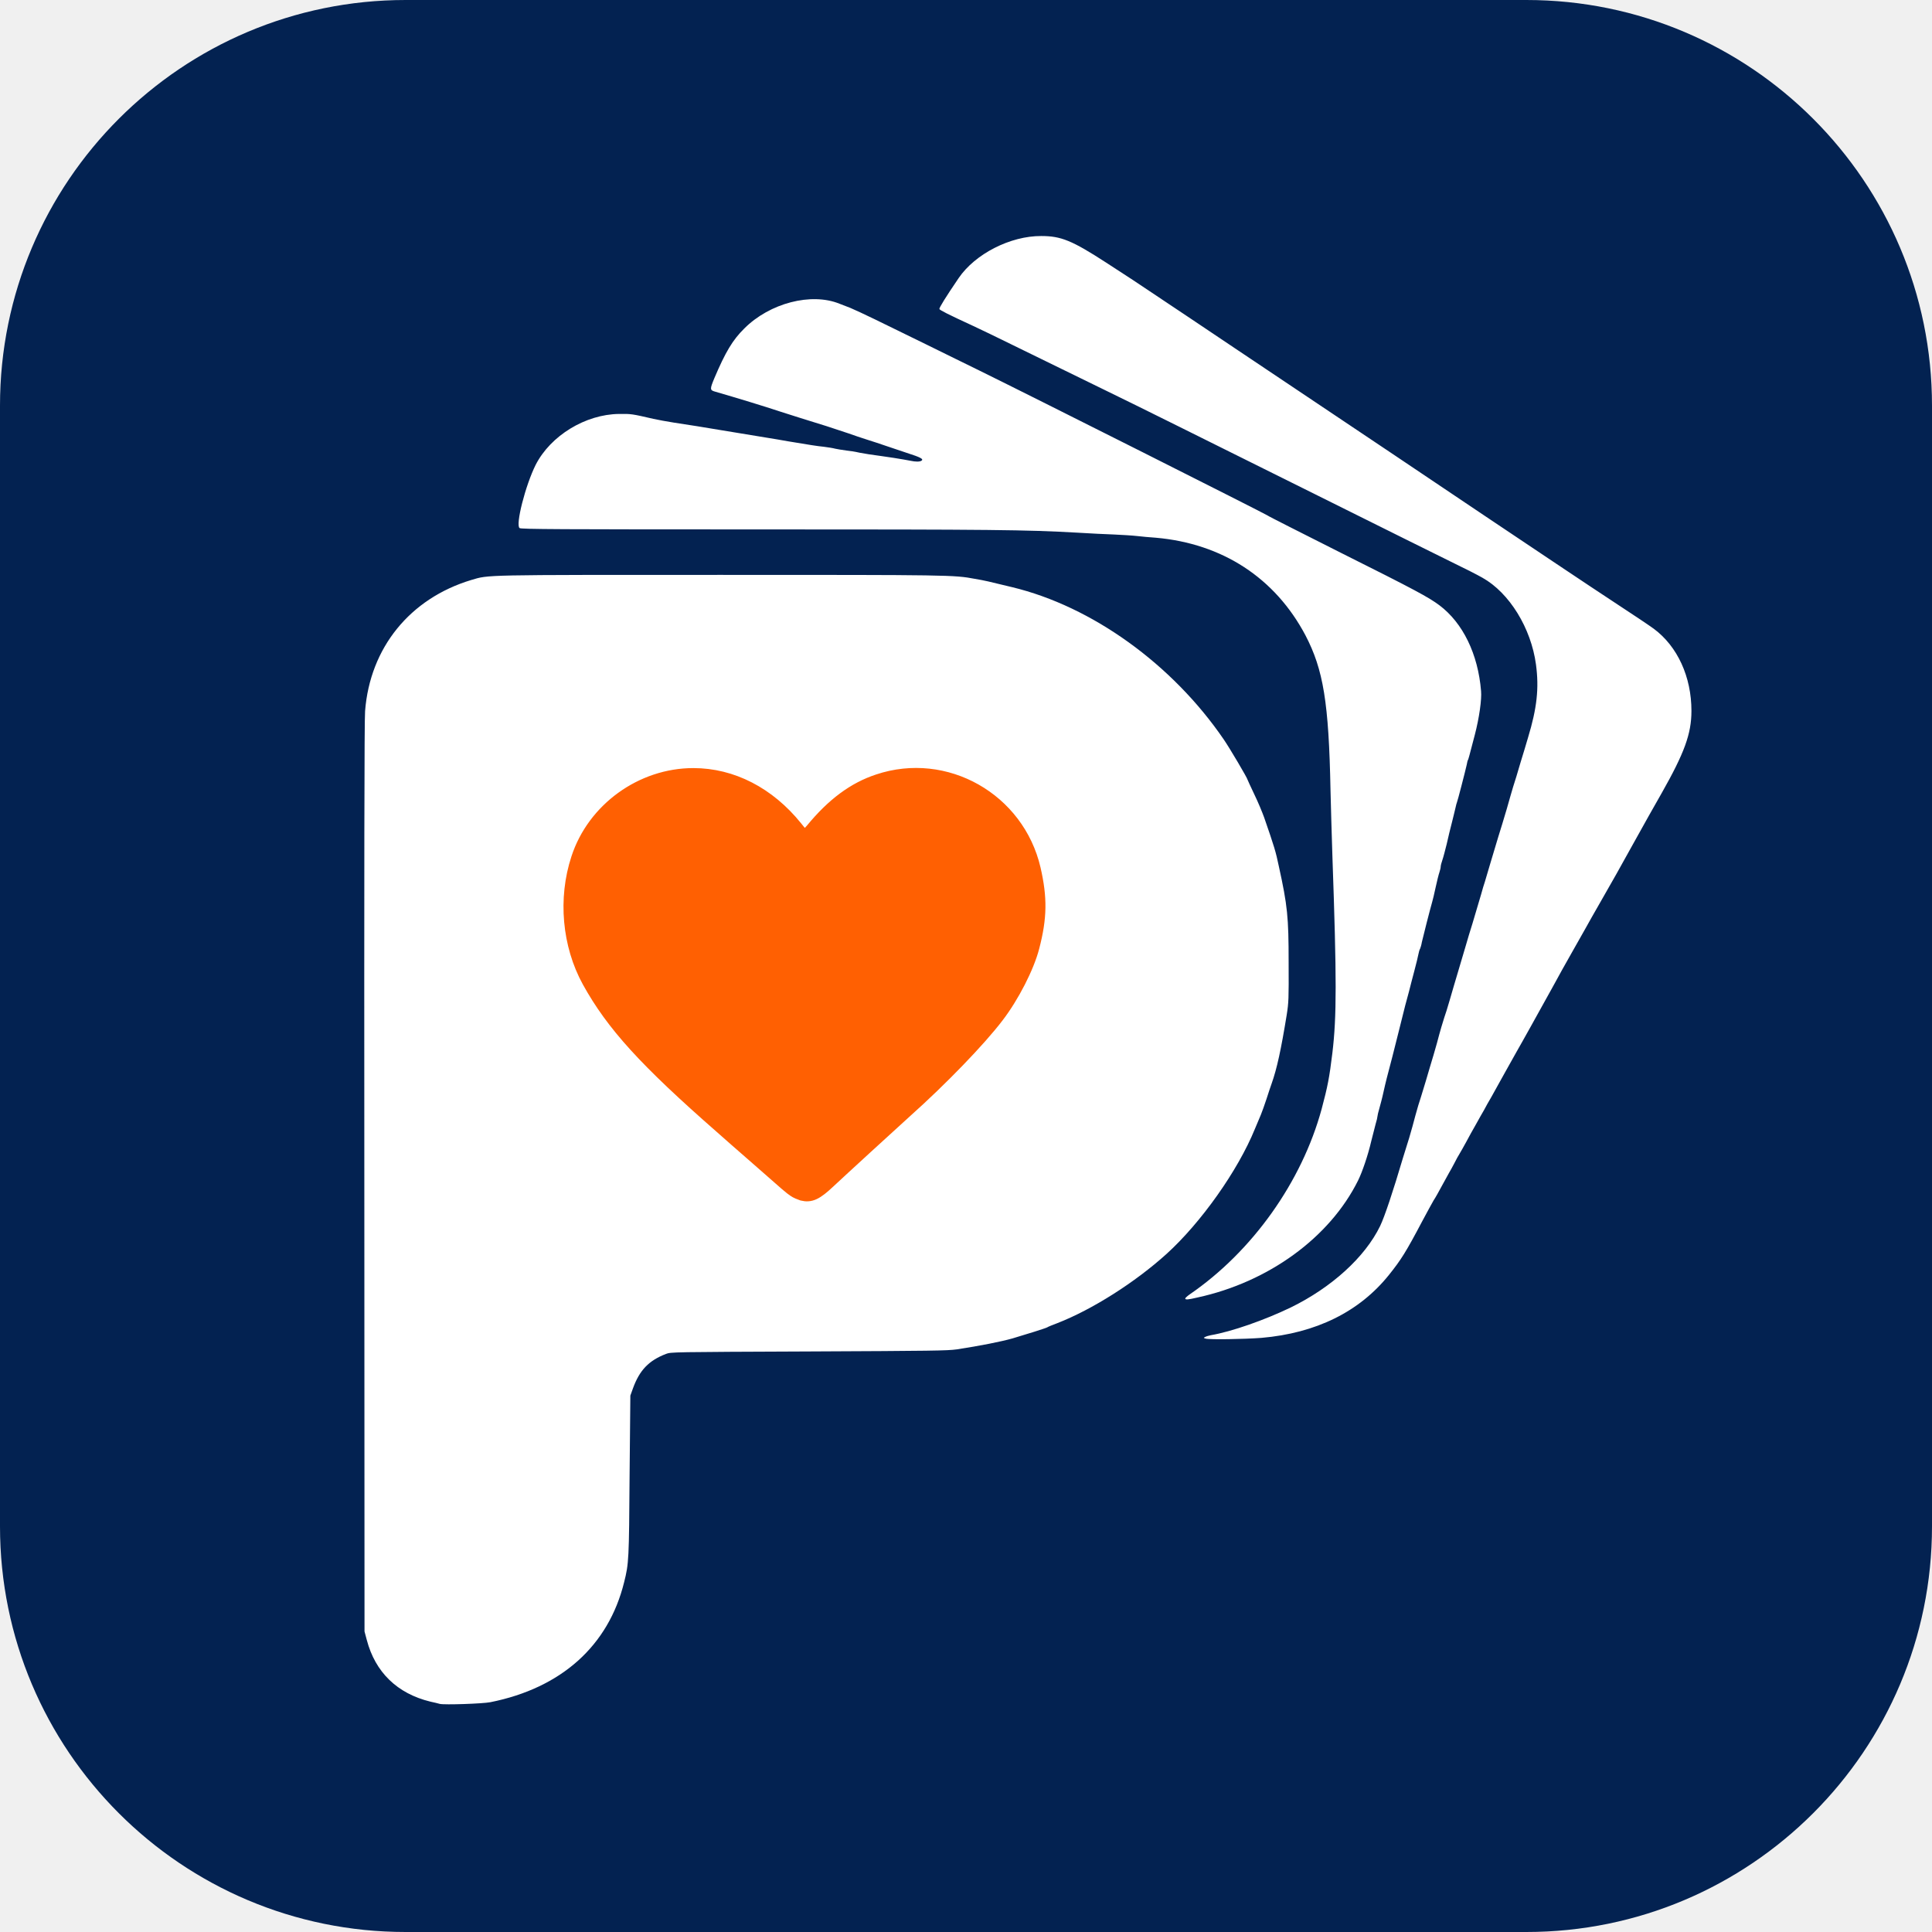
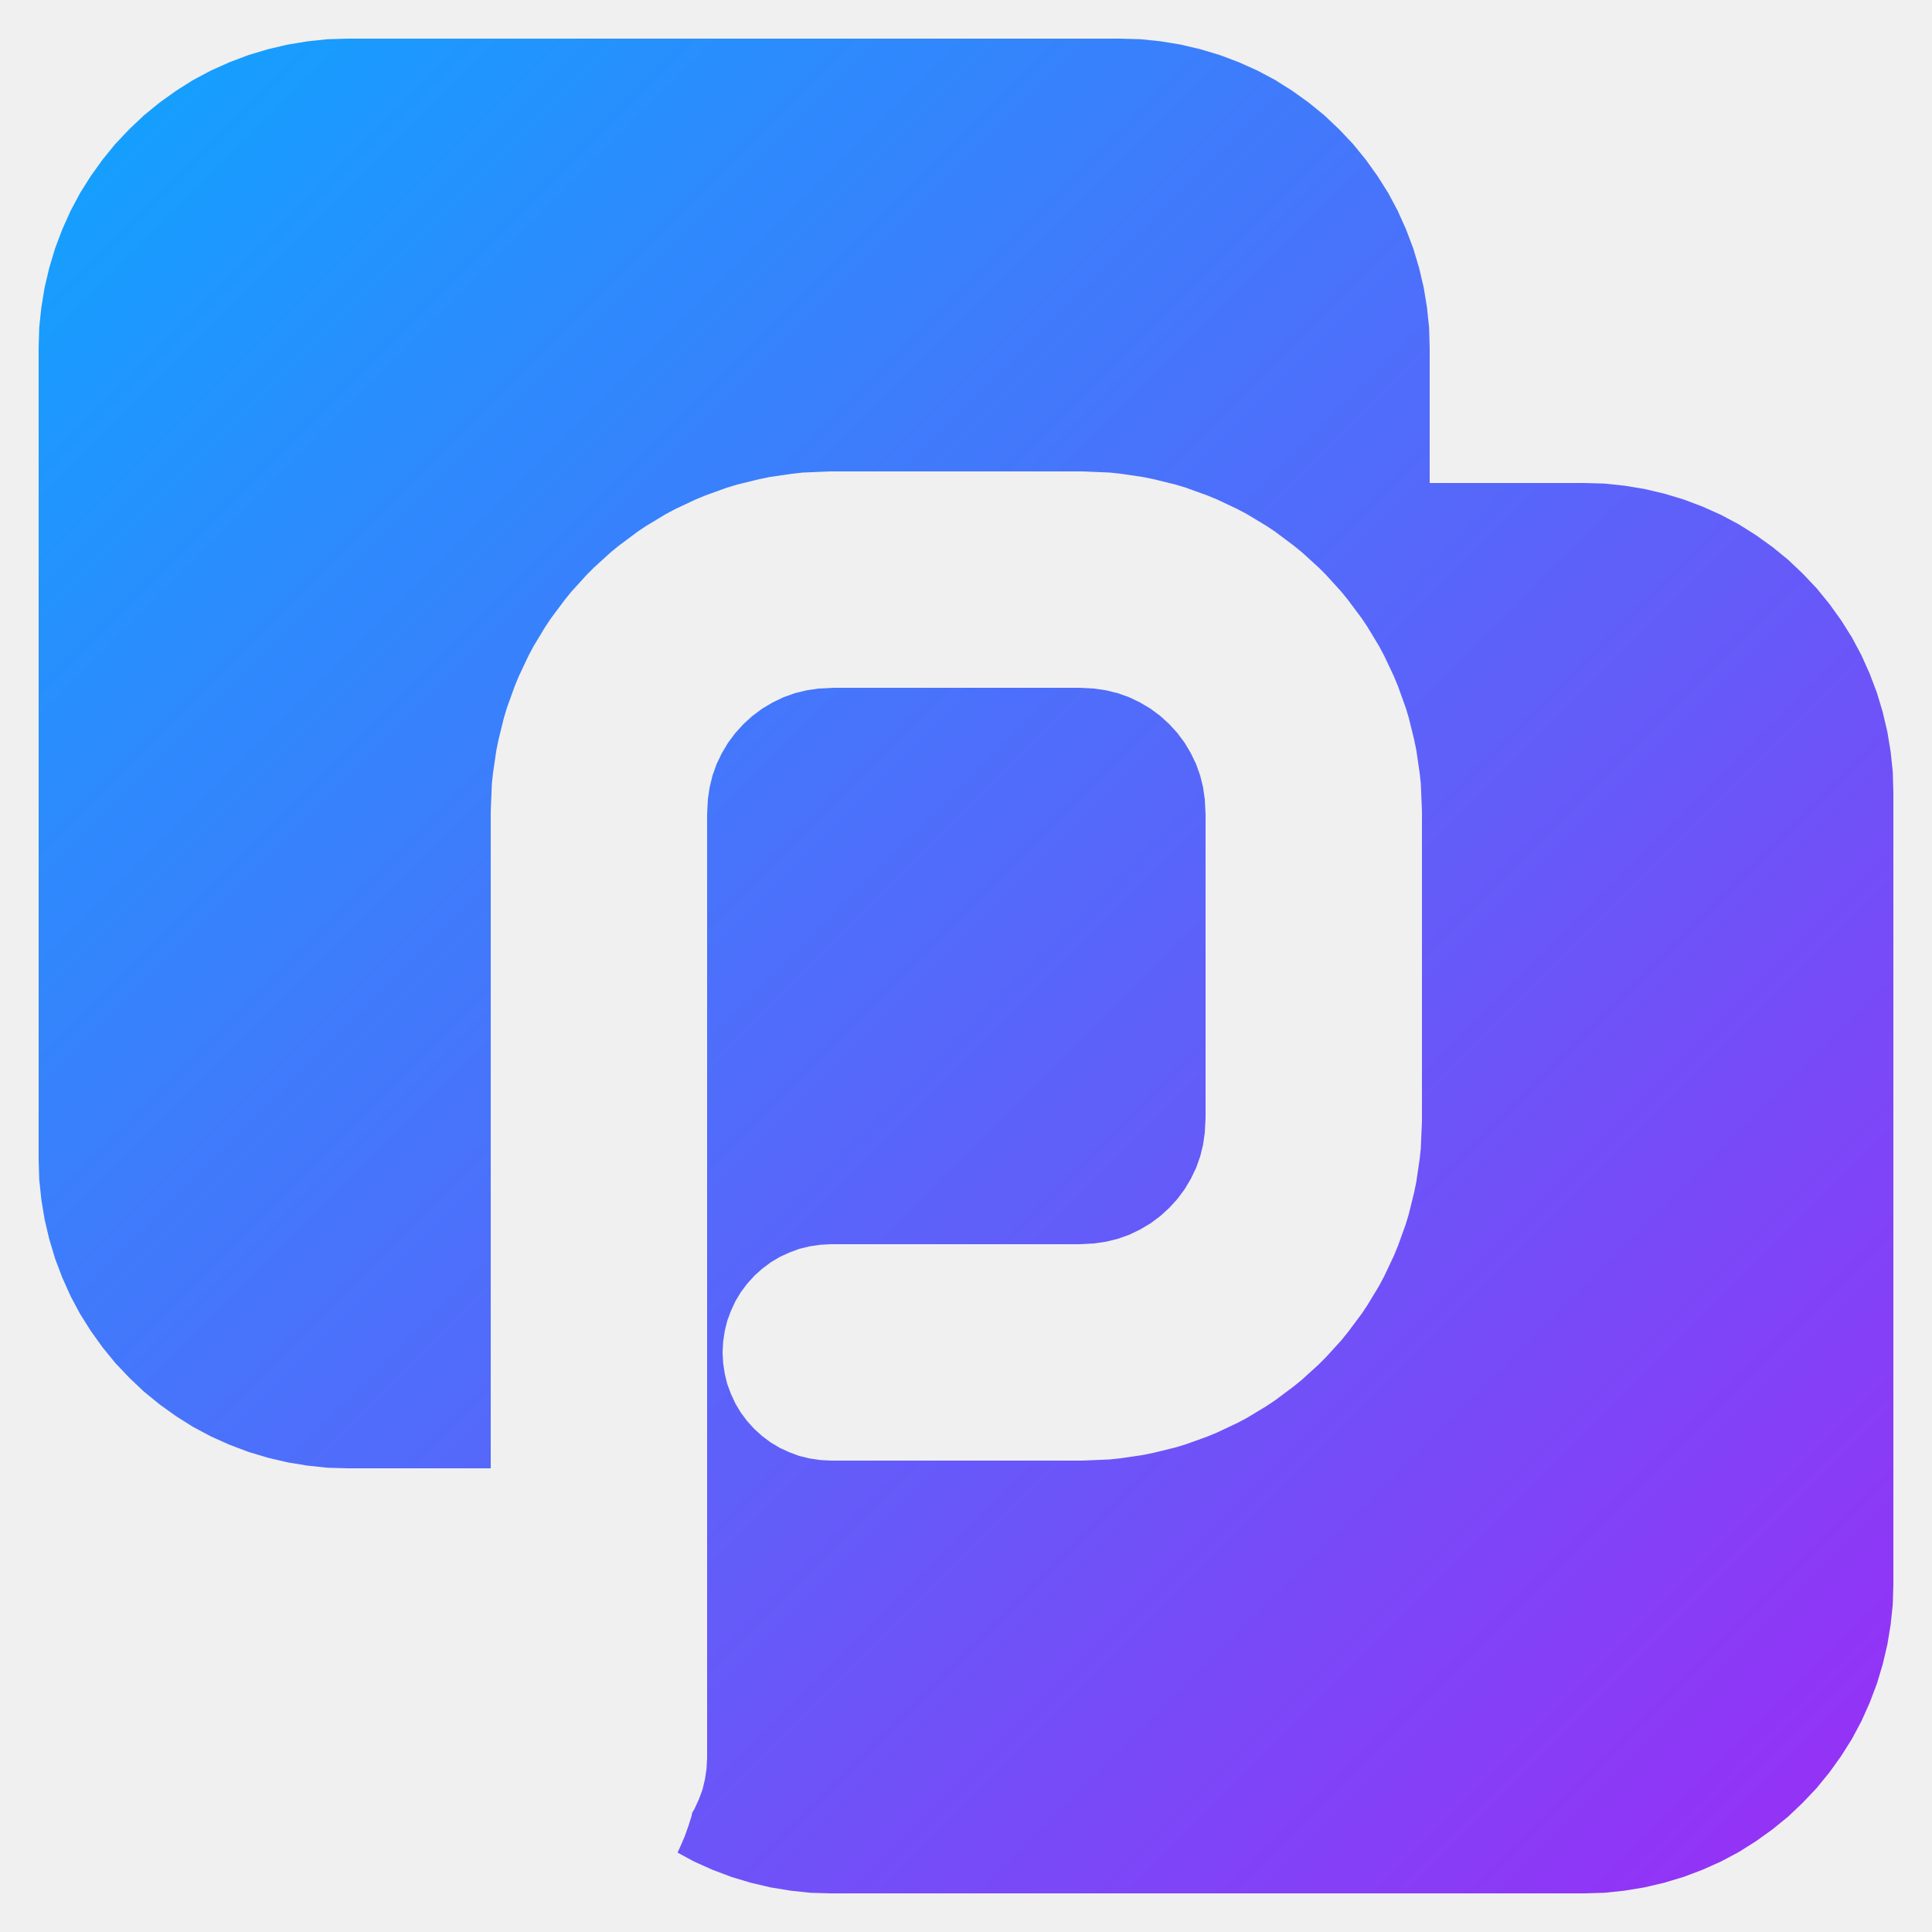
- <svg xmlns="http://www.w3.org/2000/svg" viewBox="0 0 1024 1024" width="1024" height="1024">
-   <rect width="1024" height="1024" rx="215" fill="#032251" />
-   <path d="M233.1 903.1C232.6 902.9 230.3 902.4 228.1 901.9C210.5 897.6 198.9 886.3 194.4 869.2L193.2 864.7L193.1 624.0C193.0 462.4 193.1 381.2 193.5 376.9C196.1 343.3 217.3 317.2 249.8 307.4C259.3 304.6 254.5 304.7 381.9 304.7C502.9 304.7 505.7 304.7 516.7 306.8C522.0 307.7 523.7 308.1 536.4 311.2C578.8 321.4 621.3 352.0 648.6 391.9C651.7 396.4 661.2 412.5 661.2 413.2C661.2 413.3 662.8 416.8 664.8 421.0C666.8 425.1 669.1 430.7 670.0 433.2C675.4 448.8 676.2 451.4 677.8 459.1C682.4 480.0 683.0 486.0 683.0 510.0C683.1 529.5 683.0 531.4 682.0 537.8C679.0 556.3 676.8 566.4 674.0 574.3C673.5 575.6 672.3 579.3 671.3 582.4C670.3 585.5 668.9 589.3 668.3 590.8C667.7 592.3 666.2 595.7 665.1 598.4C656.1 620.5 636.5 648.1 618.3 664.6C601.6 679.7 578.9 694.1 560.4 701.3C557.7 702.3 555.3 703.3 555.1 703.5C554.6 703.9 543.4 707.4 536.6 709.4C530.6 711.1 519.5 713.3 507.1 715.2C501.9 715.9 494.6 716.0 428.6 716.3C355.9 716.6 355.7 716.6 353.0 717.6C343.9 721.1 339.0 726.2 335.5 735.8L334.1 739.7L333.7 781.8C333.4 826.6 333.3 828.7 330.8 838.6C322.5 872.3 297.5 894.7 259.9 902.2C255.9 903.0 235.6 903.7 233.1 903.1ZM639.0 709.5C637.8 709.1 637.8 709.1 638.8 708.6C639.3 708.3 640.7 707.9 641.7 707.7C652.8 705.8 670.2 699.7 684.1 693.0C705.8 682.4 723.5 666.3 731.5 649.8C733.9 644.8 738.3 631.6 743.6 613.7C744.4 611.2 745.8 606.5 746.9 603.1C747.9 599.7 749.4 594.4 750.2 591.2C751.0 588.1 752.4 583.6 753.2 581.2C754.0 578.7 755.1 575.1 755.7 573.0C756.3 571.0 757.2 567.9 757.7 566.2C759.3 561.0 760.5 556.8 761.6 552.9C763.4 546.0 764.7 541.8 765.5 539.3C766.0 538.0 767.3 533.8 768.4 530.0C769.5 526.2 771.5 519.3 772.9 514.7C774.3 510.1 776.1 504.0 776.9 501.2C777.7 498.3 779.3 493.1 780.4 489.6C782.6 482.3 783.1 480.6 785.0 474.1C785.7 471.5 786.6 468.5 787.0 467.4C787.3 466.4 788.6 461.9 789.9 457.6C791.2 453.3 793.1 447.0 794.1 443.6C795.2 440.2 797.2 433.5 798.6 428.8C799.9 424.1 801.5 418.7 802.0 417.0C802.6 415.2 803.3 412.8 803.7 411.6C805.1 406.9 807.0 400.4 808.0 397.3C808.5 395.5 809.4 392.7 809.9 390.9C814.6 375.4 815.8 364.8 814.1 352.2C811.5 332.9 800.0 314.2 785.7 306.2C782.9 304.6 776.2 301.2 771.0 298.7C765.7 296.1 732.4 279.6 697.1 262.0C635.1 231.2 604.9 216.1 585.1 206.5C575.2 201.7 559.7 194.1 536.6 182.8C528.9 179.0 519.6 174.5 515.9 172.8C502.0 166.4 498.2 164.4 497.9 163.8C497.7 163.2 501.1 157.7 508.1 147.4C516.8 134.6 535.5 125.0 551.9 125.1C562.3 125.1 568.1 127.4 586.3 139.2C599.4 147.7 596.2 145.5 629.2 167.6C643.7 177.3 668.8 194.2 685.0 205.0C718.5 227.4 760.2 255.4 786.5 273.1C806.0 286.2 846.8 313.5 854.2 318.3C866.7 326.5 874.3 331.6 876.6 333.3C889.1 342.6 896.5 358.7 896.5 376.8C896.5 389.0 892.7 399.2 880.7 420.4C877.6 425.8 871.0 437.5 865.2 448.0C859.0 459.3 854.5 467.2 848.6 477.5C845.1 483.6 841.4 490.1 840.5 491.8C839.5 493.6 836.0 499.8 832.7 505.6C829.4 511.4 825.9 517.7 824.9 519.6C823.9 521.5 821.5 525.7 819.7 529.0C817.9 532.2 814.0 539.2 811.1 544.5C808.2 549.8 804.9 555.5 803.9 557.3C802.9 559.1 799.9 564.4 797.3 569.1C794.7 573.8 791.5 579.5 790.3 581.7C789.0 583.8 787.4 586.8 786.6 588.3C785.7 589.8 783.8 593.2 782.3 595.9C780.7 598.6 778.4 602.9 777.1 605.3C775.8 607.7 774.2 610.5 773.6 611.5C773.0 612.4 771.7 614.8 770.8 616.6C769.8 618.5 768.6 620.7 768.1 621.5C767.6 622.4 765.9 625.5 764.3 628.4C762.7 631.4 760.7 635.0 759.8 636.3C759.0 637.7 756.3 642.6 753.8 647.3C745.2 663.6 742.6 667.7 736.2 675.7C720.5 695.3 697.5 706.6 668.6 709.1C659.4 709.8 641.1 710.1 639.0 709.5ZM628.2 688.2C628.2 688.0 629.2 687.0 630.5 686.1C663.8 663.3 690.0 626.4 700.5 587.8C703.7 575.8 704.6 571.2 706.2 558.0C708.5 538.7 708.5 519.0 706.2 453.7C705.8 442.3 705.4 426.7 705.2 419.0C704.3 372.3 701.4 354.9 691.9 336.7C675.8 306.3 647.9 288.1 612.6 285.0C609.6 284.8 605.1 284.4 602.6 284.1C600.0 283.8 594.6 283.5 590.5 283.3C586.5 283.2 577.5 282.7 570.6 282.3C543.8 280.8 526.9 280.6 402.6 280.6C296.2 280.6 276.2 280.5 275.4 279.9C273.1 278.3 278.5 257.2 283.9 246.4C291.8 230.9 310.3 219.6 328.1 219.4C334.5 219.3 335.0 219.4 346.3 222.0C348.5 222.5 353.4 223.4 357.2 224.0C365.2 225.2 374.0 226.6 382.2 228.0C393.6 229.9 399.6 230.9 405.9 231.9C409.4 232.5 414.7 233.3 417.7 233.9C429.8 235.9 432.7 236.4 436.7 236.8C439.0 237.1 441.6 237.5 442.6 237.8C443.5 238.0 446.3 238.5 448.7 238.8C451.1 239.1 453.3 239.4 453.5 239.5C453.6 239.6 456.9 240.2 460.6 240.8C464.4 241.3 470.3 242.2 473.8 242.7C477.4 243.3 481.2 243.9 482.5 244.2C485.3 244.8 487.4 244.8 488.4 244.2C489.7 243.3 488.0 242.4 480.5 240.0C476.6 238.7 471.5 237.0 469.2 236.2C466.9 235.4 462.7 234.0 459.8 233.1C457.0 232.2 452.4 230.7 449.7 229.7C447.0 228.8 441.8 227.1 438.2 225.9C427.5 222.6 419.6 220.1 414.0 218.3C405.0 215.3 390.5 210.9 379.1 207.6C376.2 206.8 376.2 206.3 378.6 200.5C384.5 186.6 388.3 180.2 394.5 174.1C408.0 160.6 430.0 154.9 445.0 161.0C446.3 161.5 448.8 162.5 450.7 163.2C452.6 164.0 458.5 166.7 463.8 169.3C469.0 171.8 481.2 177.8 490.8 182.5C500.4 187.3 513.1 193.4 518.9 196.3C547.4 210.3 670.6 272.3 671.8 273.2C672.0 273.5 689.5 282.3 710.5 292.9C750.5 312.9 757.1 316.5 762.9 320.8C775.3 330.1 783.4 346.6 785.0 366.3C785.4 370.7 784.0 380.6 781.7 389.4C778.7 401.0 778.3 402.3 778.1 402.7C777.9 402.9 777.6 404.1 777.4 405.3C776.6 408.9 772.5 424.8 772.2 425.3C772.1 425.6 771.7 426.7 771.5 427.9C771.2 429.1 770.4 432.6 769.6 435.7C768.8 438.8 767.5 444.0 766.8 447.3C766.0 450.5 765.0 454.4 764.5 455.8C764.0 457.2 763.6 458.8 763.6 459.3C763.6 459.9 763.3 461.2 762.9 462.4C762.5 463.5 761.6 467.2 760.9 470.4C760.2 473.6 759.4 477.1 759.1 478.0C758.0 481.8 754.1 497.1 753.6 499.4C753.4 500.8 752.9 502.3 752.7 502.8C752.4 503.2 752.0 504.6 751.8 505.7C751.6 506.9 750.6 510.9 749.6 514.7C748.6 518.5 747.3 523.4 746.8 525.5C746.2 527.7 745.3 531.0 744.8 532.9C744.3 534.8 742.8 540.9 741.4 546.5C740.0 552.0 738.5 558.1 738.0 560.0C735.1 571.0 734.5 573.3 733.3 578.7C732.6 582.0 731.5 586.0 731.0 587.8C730.5 589.5 730.1 591.2 730.1 591.6C730.1 592.0 729.7 593.9 729.1 595.8C728.6 597.8 727.6 601.8 726.8 604.8C725.1 612.2 722.0 621.3 719.8 625.7C704.8 655.9 672.4 679.5 634.7 687.7C629.6 688.9 628.2 689.0 628.2 688.2ZM432.5 632.6C434.5 631.6 437.8 628.9 442.8 624.2C446.9 620.4 454.5 613.3 459.8 608.6C477.9 592.1 488.1 582.7 494.9 576.0C498.7 572.4 501.9 569.3 502.2 569.2C503.2 568.8 520.6 550.0 525.2 544.3C543.1 522.0 551.4 501.5 551.4 479.4C551.4 452.7 539.1 430.8 516.9 417.9C499.4 407.6 476.5 406.9 457.6 416.0C448.7 420.3 439.0 428.2 430.8 437.9C428.8 440.2 426.9 442.1 426.6 442.1C426.2 442.1 424.7 440.5 423.1 438.6C408.6 420.4 388.0 409.6 367.6 409.6C340.0 409.6 314.1 428.3 305.3 454.7C296.7 480.6 301.3 507.2 318.7 532.9C332.0 552.6 348.4 568.8 403.9 617.6C417.8 629.8 419.1 630.8 422.2 632.6C425.5 634.6 428.6 634.6 432.5 632.6Z" fill="#FFFFFF" fill-rule="evenodd" />
-   <path d="M425.2 632.9C424.0 632.5 422.0 631.7 420.9 630.9C418.5 629.2 418.7 629.4 401.1 613.9C393.5 607.3 385.1 599.9 382.3 597.4C342.1 562.2 324.7 543.1 312.0 520.1C301.4 500.8 299.2 476.3 306.2 455.0C314.7 428.9 340.1 410.6 367.5 410.6C388.0 410.6 407.4 420.6 421.9 438.6C423.9 441.2 426.0 443.4 426.4 443.5C426.9 443.6 428.4 442.1 430.4 439.8C441.5 426.3 452.7 418.0 465.5 413.8C501.1 401.9 539.5 423.6 548.1 460.6C551.6 475.9 551.5 486.3 547.4 502.0C544.7 512.5 536.8 528.0 528.6 538.7C519.1 551.2 498.8 572.2 480.2 588.8C474.1 594.3 444.6 621.3 439.3 626.3C432.6 632.6 429.6 634.0 425.2 632.9Z" fill="#FF6002" stroke="#FF6002" stroke-width="7" stroke-linejoin="round" />
+ <svg xmlns="http://www.w3.org/2000/svg" viewBox="0 0 100 100" width="100" height="100">
+   <defs>
+     <linearGradient id="pg" x1="0" y1="0" x2="1" y2="1">
+       <stop offset="0" stop-color="#0EA5FF" />
+       <stop offset="1" stop-color="#9B2CF5" />
+     </linearGradient>
+     <linearGradient id="pgd" x1="0" y1="0" x2="1" y2="1">
+       <stop offset="0" stop-color="#0EA5FF" />
+       <stop offset="1" stop-color="#9B2CF5" />
+     </linearGradient>
+   </defs>
+   <path fill="url(#pg)" fill-rule="evenodd" d="M16.95 2.03 L15.91 2.14 L14.88 2.31 L13.86 2.55 L12.86 2.85 L11.88 3.22 L10.92 3.65 L10.00 4.14 L9.11 4.70 L8.26 5.31 L7.45 5.97 L6.69 6.69 L5.97 7.45 L5.31 8.26 L4.70 9.11 L4.14 10.00 L3.65 10.92 L3.22 11.88 L2.85 12.86 L2.55 13.86 L2.31 14.88 L2.14 15.91 L2.03 16.95 L2.00 18.00 L2.00 60.00 L2.03 61.05 L2.14 62.09 L2.31 63.12 L2.55 64.14 L2.85 65.14 L3.22 66.12 L3.65 67.08 L4.14 68.00 L4.70 68.89 L5.31 69.74 L5.97 70.55 L6.69 71.31 L7.45 72.03 L8.26 72.69 L9.11 73.30 L10.00 73.86 L10.92 74.35 L11.88 74.78 L12.86 75.15 L13.86 75.45 L14.88 75.69 L15.91 75.86 L16.95 75.97 L18.00 76.00 L25.40 76.00 L25.40 42.00 L25.41 41.73 L25.46 40.55 L25.52 40.00 L25.69 38.84 L25.80 38.30 L26.08 37.16 L26.24 36.63 L26.64 35.52 L26.85 35.01 L27.35 33.95 L27.61 33.46 L28.22 32.45 L28.52 32.00 L29.23 31.05 L29.57 30.63 L30.37 29.75 L30.75 29.37 L31.63 28.57 L32.05 28.23 L33.00 27.52 L33.45 27.22 L34.46 26.61 L34.95 26.35 L36.01 25.85 L36.52 25.64 L37.63 25.24 L38.16 25.08 L39.30 24.80 L39.84 24.69 L41.00 24.52 L41.55 24.46 L42.73 24.41 L43.00 24.40 L56.00 24.40 L56.27 24.41 L57.45 24.46 L58.00 24.52 L59.16 24.69 L59.70 24.80 L60.84 25.08 L61.37 25.24 L62.48 25.64 L62.99 25.85 L64.05 26.35 L64.54 26.61 L65.55 27.22 L66.00 27.52 L66.95 28.23 L67.37 28.57 L68.25 29.37 L68.63 29.75 L69.43 30.63 L69.77 31.05 L70.48 32.00 L70.78 32.45 L71.39 33.46 L71.65 33.95 L72.15 35.01 L72.36 35.52 L72.76 36.63 L72.92 37.16 L73.20 38.30 L73.31 38.84 L73.48 40.00 L73.54 40.55 L73.59 41.73 L73.60 42.00 L73.60 58.00 L73.59 58.27 L73.54 59.45 L73.48 60.00 L73.31 61.16 L73.20 61.70 L72.92 62.84 L72.76 63.37 L72.36 64.48 L72.15 64.99 L71.65 66.05 L71.39 66.54 L70.78 67.55 L70.48 68.00 L69.77 68.95 L69.43 69.37 L68.63 70.25 L68.25 70.63 L67.37 71.43 L66.95 71.77 L66.00 72.48 L65.55 72.78 L64.54 73.39 L64.05 73.65 L62.99 74.15 L62.48 74.36 L61.37 74.76 L60.84 74.92 L59.70 75.20 L59.16 75.31 L58.00 75.48 L57.45 75.54 L56.27 75.59 L56.00 75.60 L43.00 75.60 L42.45 75.57 L41.91 75.49 L41.37 75.36 L40.86 75.17 L40.36 74.94 L39.89 74.66 L39.45 74.33 L39.04 73.96 L38.67 73.55 L38.34 73.11 L38.06 72.64 L37.83 72.14 L37.64 71.63 L37.51 71.09 L37.43 70.55 L37.40 70.00 L37.43 69.45 L37.51 68.91 L37.64 68.37 L37.83 67.86 L38.06 67.36 L38.34 66.89 L38.67 66.45 L39.04 66.04 L39.45 65.67 L39.89 65.34 L40.36 65.06 L40.86 64.83 L41.37 64.64 L41.91 64.51 L42.45 64.43 L43.00 64.40 L55.86 64.40 L56.63 64.36 L57.25 64.27 L57.86 64.12 L58.45 63.91 L59.01 63.64 L59.55 63.32 L60.06 62.94 L60.52 62.52 L60.94 62.06 L61.32 61.55 L61.64 61.01 L61.91 60.45 L62.12 59.86 L62.27 59.25 L62.36 58.63 L62.40 57.86 L62.40 42.14 L62.36 41.37 L62.27 40.75 L62.12 40.14 L61.91 39.55 L61.64 38.99 L61.32 38.45 L60.94 37.94 L60.52 37.48 L60.06 37.06 L59.55 36.68 L59.01 36.36 L58.45 36.09 L57.86 35.88 L57.25 35.73 L56.63 35.64 L55.86 35.60 L43.14 35.60 L42.37 35.64 L41.75 35.73 L41.14 35.88 L40.55 36.09 L39.99 36.36 L39.45 36.68 L38.94 37.06 L38.48 37.48 L38.06 37.94 L37.68 38.45 L37.36 38.99 L37.09 39.55 L36.88 40.14 L36.73 40.75 L36.64 41.37 L36.60 42.14 L36.60 91.00 L36.57 91.55 L36.49 92.09 L36.36 92.63 L36.17 93.14 L35.94 93.64 L35.83 93.82 L35.79 94.01 L35.64 94.49 L35.44 95.05 L35.24 95.52 L35.07 95.89 L35.92 96.35 L36.88 96.78 L37.86 97.15 L38.86 97.45 L39.88 97.69 L40.91 97.86 L41.95 97.97 L43.00 98.00 L82.00 98.00 L83.05 97.97 L84.09 97.86 L85.12 97.69 L86.14 97.45 L87.14 97.15 L88.12 96.78 L89.08 96.35 L90.00 95.86 L90.89 95.30 L91.74 94.69 L92.55 94.03 L93.31 93.31 L94.03 92.55 L94.69 91.74 L95.30 90.89 L95.86 90.00 L96.35 89.08 L96.78 88.12 L97.15 87.14 L97.45 86.14 L97.69 85.12 L97.86 84.09 L97.97 83.05 L98.00 82.00 L98.00 41.00 L97.97 39.95 L97.86 38.91 L97.69 37.88 L97.45 36.86 L97.15 35.86 L96.78 34.88 L96.35 33.92 L95.86 33.00 L95.30 32.11 L94.69 31.26 L94.03 30.45 L93.31 29.69 L92.55 28.97 L91.74 28.31 L90.89 27.70 L90.00 27.14 L89.08 26.65 L88.12 26.22 L87.14 25.85 L86.14 25.55 L85.12 25.31 L84.09 25.14 L83.05 25.03 L82.00 25.00 L74.00 25.00 L74.00 18.00 L73.97 16.95 L73.86 15.91 L73.69 14.88 L73.45 13.86 L73.15 12.86 L72.78 11.88 L72.35 10.92 L71.86 10.00 L71.30 9.11 L70.69 8.26 L70.03 7.45 L69.31 6.69 L68.55 5.97 L67.74 5.31 L66.89 4.70 L66.00 4.14 L65.08 3.65 L64.12 3.22 L63.14 2.85 L62.14 2.55 L61.12 2.31 L60.09 2.14 L59.05 2.03 L58.00 2.00 L18.00 2.00 L16.95 2.03Z" />
</svg>
